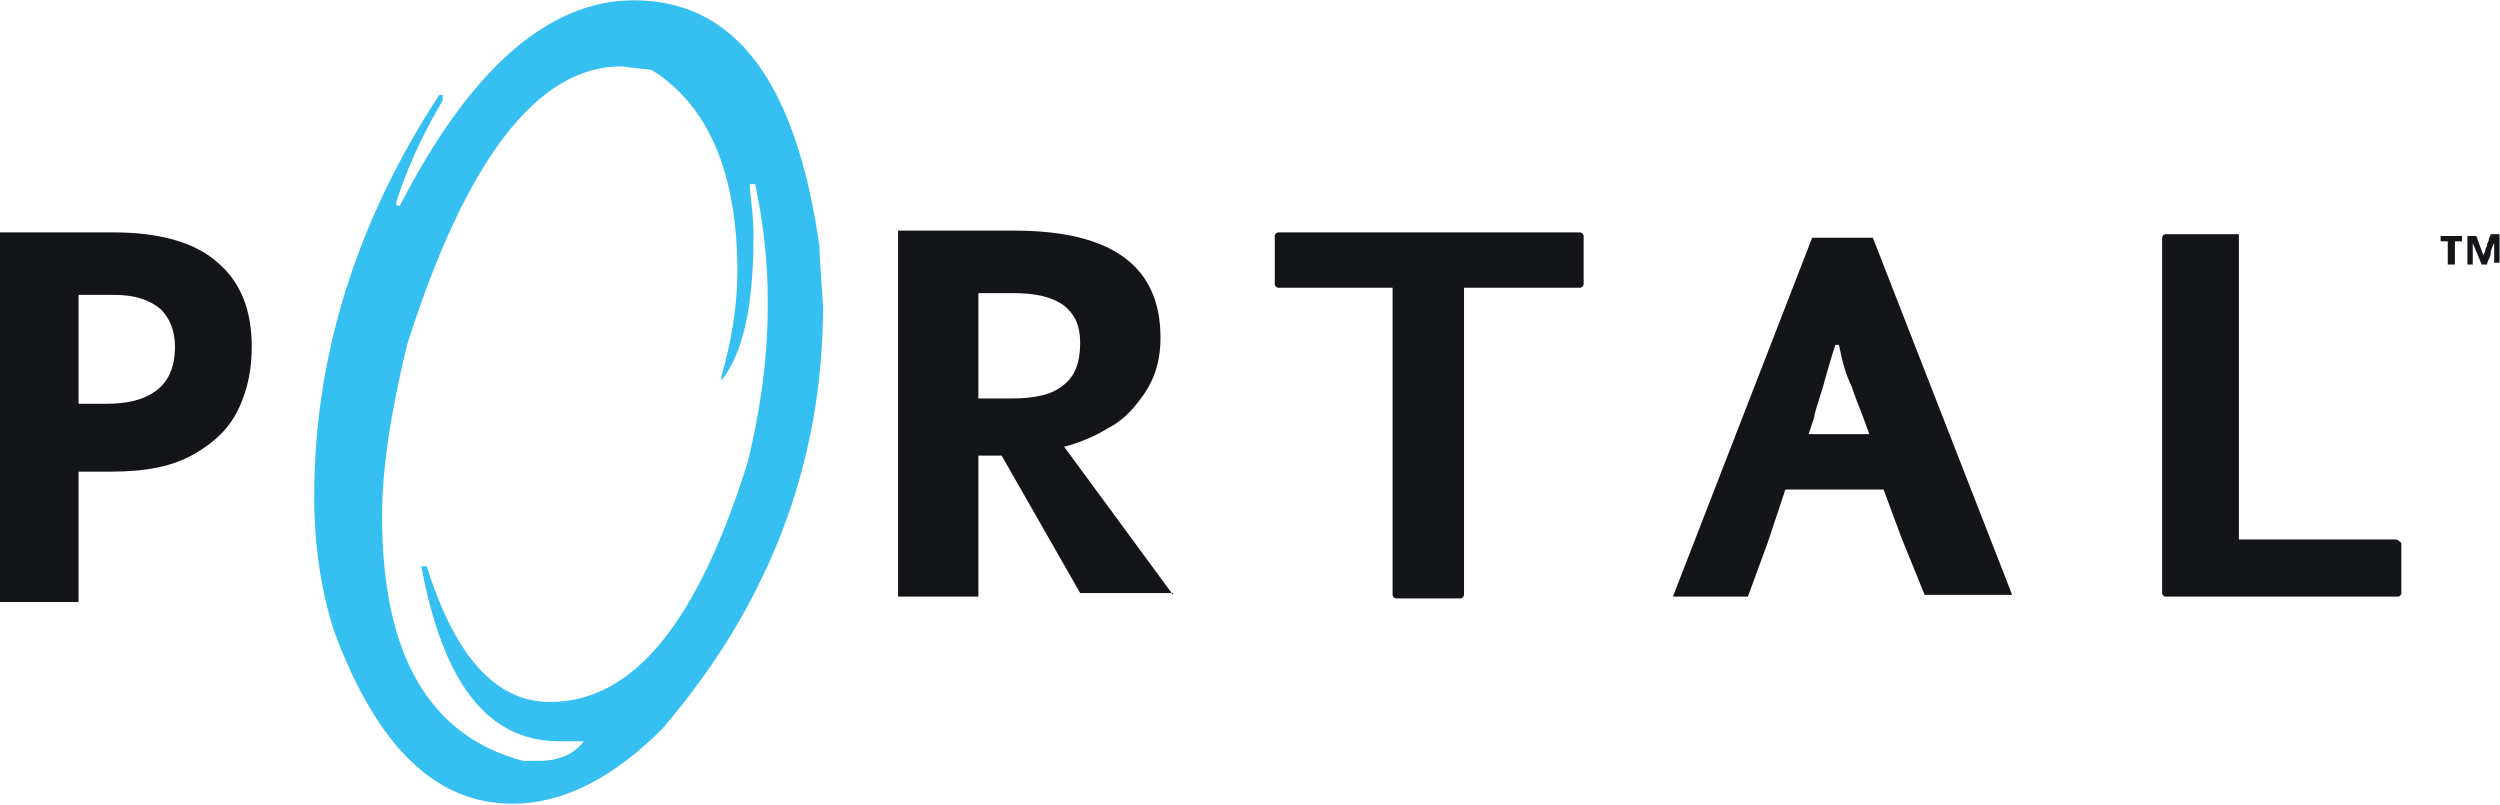
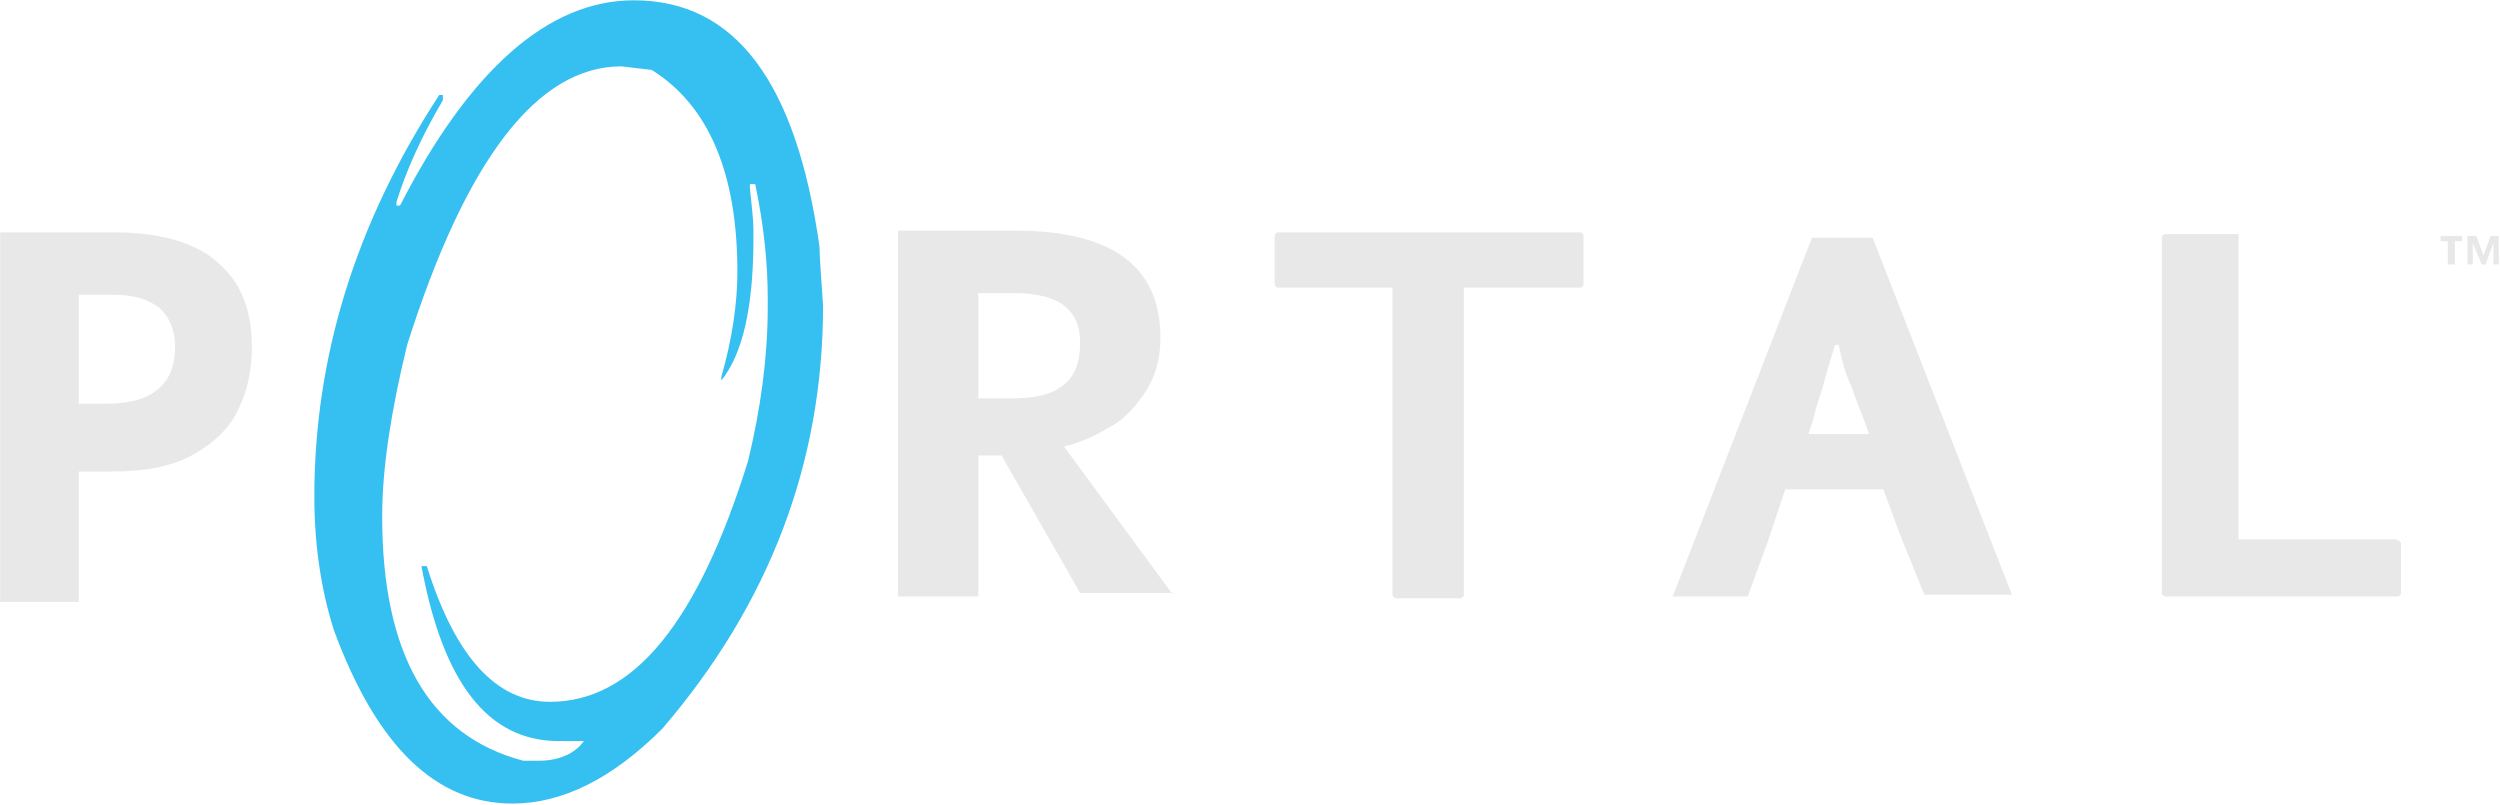
- <svg xmlns="http://www.w3.org/2000/svg" width="1168px" height="376px" viewBox="0 0 2431 782" version="1.1" xml:space="preserve" style="fill-rule:evenodd;clip-rule:evenodd;stroke-linejoin:round;stroke-miterlimit:2;">
+ <svg xmlns="http://www.w3.org/2000/svg" width="876px" height="282px" viewBox="0 0 3650 1175" version="1.1" xml:space="preserve" style="fill-rule:evenodd;clip-rule:evenodd;stroke-linejoin:round;stroke-miterlimit:2;">
  <g>
    <g>
-       <path d="M1357.638,581.6c-1.737,0 -3.471,-1.738 -3.471,-3.471l0,-298.613l-111.113,0c-1.737,0 -3.471,-1.737 -3.471,-3.471l0,-46.875c0,-1.738 1.737,-3.471 3.471,-3.471l293.404,0c1.737,0 3.471,1.738 3.471,3.471l0,46.875c0,1.738 -1.737,3.471 -3.471,3.471l-112.846,0l0,298.613c0,1.738 -1.737,3.471 -3.471,3.471l-62.504,0Z" style="fill:#141518;fill-rule:nonzero;" />
+       <path d="M2038.241,873.488c-2.607,0 -5.211,-2.609 -5.211,-5.211l0,-448.254l-166.794,0c-2.607,0 -5.211,-2.607 -5.211,-5.211l0,-70.365c0,-2.609 2.607,-5.211 5.211,-5.211l440.435,0c2.607,0 5.211,2.609 5.211,5.211l0,70.365c0,2.609 -2.607,5.211 -5.211,5.211l-169.396,0l0,448.254c0,2.609 -2.607,5.211 -5.211,5.211l-93.826,0l0.002,0Z" style="fill:#e8e8e8;fill-rule:nonzero;" />
    </g>
    <g>
-       <path d="M616.321,0.004c98.958,0 157.987,79.863 180.554,239.583c0,10.417 1.738,29.512 3.471,57.292c0,152.779 -52.083,289.929 -156.25,411.458c-48.613,48.613 -97.221,72.917 -145.833,72.917c-74.654,0 -131.946,-55.554 -173.613,-168.404c-12.154,-38.196 -19.096,-81.596 -19.096,-130.208c0,-135.417 39.929,-265.625 121.529,-390.625l3.471,-0l0,5.208c-22.571,38.196 -36.458,71.179 -45.137,98.958l0,3.471l3.471,0c67.708,-131.946 144.096,-199.654 227.429,-199.654l0.004,0.004Zm-244.792,501.738c0,133.679 45.137,213.542 137.154,237.846l15.625,0c19.096,0 34.721,-6.946 43.404,-19.096l-24.304,0c-69.446,0 -112.846,-57.292 -133.679,-170.138l5.208,0c27.779,88.542 67.708,131.946 119.792,131.946c81.596,0 144.096,-78.125 192.708,-234.375c12.154,-50.346 19.096,-100.696 19.096,-149.304l0,-8.679c0,-32.988 -3.471,-69.446 -12.154,-111.112l-5.208,0l0,3.471c1.738,17.362 3.471,31.25 3.471,41.667l0,6.946c0,67.708 -10.417,112.846 -31.25,138.887l0,-3.471c10.417,-36.458 15.625,-71.179 15.625,-102.429c0,-95.487 -27.779,-161.458 -83.333,-196.179l-29.513,-3.471c-81.596,0 -151.042,90.279 -208.333,270.833c-15.625,64.237 -24.304,119.792 -24.304,166.667l-0.004,-0.008Z" style="fill:#36c0f1;fill-rule:nonzero;" />
+       <path d="M925.435,0.443c148.548,0 237.157,119.884 271.034,359.643c0,15.637 2.609,44.301 5.211,86.002c0,229.339 -78.183,435.219 -234.55,617.648c-72.974,72.974 -145.941,109.457 -218.913,109.457c-112.064,0 -198.067,-83.394 -260.614,-252.794c-18.244,-57.337 -28.666,-122.486 -28.666,-195.458c0,-203.277 59.938,-398.735 182.429,-586.375l5.211,0l0,7.818c-33.882,57.337 -54.728,106.849 -67.756,148.548l0,5.211l5.211,0c101.638,-198.067 216.306,-299.704 341.399,-299.704l0.006,0.006l-0.001,-0.001Zm-367.462,753.169c0,200.669 67.756,320.552 205.884,357.036l23.455,0c28.666,0 52.121,-10.427 65.154,-28.666l-36.483,0c-104.247,0 -169.396,-86.002 -200.669,-255.398l7.818,0c41.699,132.912 101.638,198.067 179.822,198.067c122.486,0 216.306,-117.275 289.278,-351.825c18.244,-75.576 28.666,-151.157 28.666,-224.124l0,-13.028c0,-49.519 -5.211,-104.247 -18.244,-166.792l-7.818,0l0,5.211c2.609,26.062 5.211,46.91 5.211,62.547l0,10.427c0,101.638 -15.637,169.396 -46.91,208.486l0,-5.211c15.637,-54.728 23.455,-106.849 23.455,-153.759c0,-143.337 -41.699,-242.368 -125.093,-294.489l-44.303,-5.211c-122.486,0 -226.732,135.519 -312.733,406.553c-23.455,96.427 -36.483,179.822 -36.483,250.187l-0.006,-0.012l-0.001,-0.001l0.001,0.001Z" style="fill:#36c0f1;fill-rule:nonzero;" />
    </g>
-     <path d="M2329.863,524.308l-152.779,0l0,-296.875l-71.179,-0c-1.738,0 -3.471,1.738 -3.471,3.471l0,345.488c0,1.737 1.738,3.471 3.471,3.471l225.696,0c1.738,0 3.471,-1.737 3.471,-3.471l0,-48.613c-1.738,-1.737 -3.471,-3.471 -5.208,-3.471Z" style="fill:#141518;fill-rule:nonzero;" />
+     <path d="M3497.67,787.486l-229.341,0l0,-445.645l-106.849,0c-2.609,0 -5.211,2.609 -5.211,5.211l0,518.619c0,2.607 2.609,5.211 5.211,5.211l338.797,0c2.609,0 5.211,-2.607 5.211,-5.211l0,-72.974c-2.609,-2.607 -5.211,-5.211 -7.818,-5.211Z" style="fill:#e8e8e8;fill-rule:nonzero;" />
    <g>
-       <path d="M2380.208,256.95l0,-22.571l-6.946,0l0,-5.208l20.833,0l0,5.208l-6.946,0l0,22.571l-6.946,0l0.004,0Zm45.137,0l0,-20.833c-1.738,3.471 -3.471,6.946 -3.471,10.417c0,3.471 -3.471,6.946 -3.471,10.417l-5.208,0l-8.679,-20.833l0,20.833l-5.208,0l0,-27.779l8.679,0l6.946,19.096c0,-1.738 1.738,-3.471 1.738,-5.208c0,-1.738 1.738,-3.471 1.738,-5.208c0,-1.737 1.737,-3.471 1.737,-5.208c0,-1.738 1.738,-3.471 1.738,-5.208l8.679,0l0,27.779l-5.208,0l0,1.738l-0.008,0Z" style="fill:#141518;fill-rule:nonzero;" />
+       <path d="M0.263,878.705l0,-539.465l166.794,0c67.756,0 119.884,15.637 151.157,44.301c33.882,28.666 49.519,70.365 49.519,122.486c0,31.273 -5.211,59.938 -18.244,88.609c-13.028,28.666 -33.882,49.519 -65.154,67.756c-31.273,18.244 -70.365,26.064 -122.486,26.064l-46.91,0l0,190.249l-114.675,0l0.001,0Zm114.667,-289.278l39.093,0c31.273,0 54.728,-5.211 72.974,-18.244c18.244,-13.028 28.666,-33.882 28.666,-65.154c0,-23.455 -7.818,-41.699 -20.848,-54.728c-15.637,-13.028 -36.483,-20.846 -67.756,-20.846l-52.121,0l0,158.974l-0.006,0l-0.001,-0.001Z" style="fill:#e8e8e8;fill-rule:nonzero;" />
    </g>
-     <g>
-       <path d="M0,585.075l0,-359.375l111.113,0c45.137,0 79.863,10.417 100.696,29.512c22.571,19.096 32.988,46.875 32.988,81.596c0,20.833 -3.471,39.929 -12.154,59.029c-8.679,19.096 -22.571,32.988 -43.404,45.137c-20.833,12.154 -46.875,17.363 -81.596,17.363l-31.25,0l0,126.738l-76.392,0Zm76.388,-192.708l26.042,0c20.833,0 36.458,-3.471 48.613,-12.154c12.154,-8.679 19.096,-22.571 19.096,-43.404c0,-15.625 -5.208,-27.779 -13.888,-36.458c-10.417,-8.679 -24.304,-13.887 -45.137,-13.887l-34.721,0l0,105.904l-0.004,0Z" style="fill:#141518;fill-rule:nonzero;" />
-     </g>
-     <path d="M1140.625,578.129l-105.904,-144.096c22.571,-5.208 41.667,-17.363 41.667,-17.363c13.888,-6.946 24.304,-17.363 32.987,-29.512c12.154,-15.625 19.096,-34.721 19.096,-59.029c0,-69.446 -46.875,-104.167 -142.363,-104.167l-112.846,0l0,355.904l78.125,0l0,-137.154l22.571,0l76.388,133.679l90.279,0l0,1.737Zm-189.237,-293.404l32.988,0c22.571,0 38.196,3.471 50.346,12.154c10.417,8.679 15.625,19.096 15.625,36.458c0,19.096 -5.208,32.988 -17.362,41.667c-10.417,8.679 -27.779,12.154 -48.612,12.154l-32.988,0l0,-102.429l0.004,-0.004Z" style="fill:#141518;fill-rule:nonzero;" />
-     <path d="M1821.183,230.908l-59.033,0l-135.417,348.958l72.917,0l19.096,-52.083l17.362,-52.083l95.488,0l17.362,46.875l22.571,55.554l85.071,0l-135.417,-347.221Zm-1.742,204.862l-5.208,-12.154l5.208,12.154Zm-45.138,-65.971c3.471,-12.154 6.946,-24.304 10.417,-34.721l3.471,0c3.471,17.363 6.946,29.512 12.154,39.929c3.471,10.417 6.946,19.096 10.417,27.779l6.946,19.096l-59.029,0l5.208,-15.625c1.737,-10.417 6.946,-22.571 10.417,-36.458Z" style="fill:#141518;fill-rule:nonzero;" />
+     <path d="M1712.479,868.279l-158.974,-216.306c33.882,-7.818 62.547,-26.064 62.547,-26.064c20.848,-10.427 36.483,-26.064 49.517,-44.301c18.244,-23.455 28.666,-52.121 28.666,-88.609c0,-104.247 -70.365,-156.367 -213.704,-156.367l-169.396,0l0,534.255l117.275,0l0,-205.884l33.882,0l114.668,200.669l135.519,0l0,2.609Zm-284.067,-440.435l49.519,0c33.882,0 57.337,5.211 75.576,18.244c15.637,13.028 23.455,28.666 23.455,54.728c0,28.666 -7.818,49.519 -26.062,62.547c-15.637,13.028 -41.699,18.244 -72.972,18.244l-49.519,0l0,-153.759l0.006,-0.006l-0.001,0l-0.001,0.001Z" style="fill:#e8e8e8;fill-rule:nonzero;" />
+     <path d="M2734.078,347.058l-88.615,0l-203.277,523.828l109.457,-0l28.666,-78.183l26.062,-78.183l143.339,0l26.062,70.365l33.882,83.394l127.702,0l-203.277,-521.221l0.001,0Zm-2.615,307.522l-7.818,-18.244l7.818,18.244Zm-67.758,-99.031c5.211,-18.244 10.427,-36.483 15.637,-52.121l5.211,0c5.211,26.064 10.427,44.301 18.244,59.938c5.211,15.637 10.427,28.666 15.637,41.699l10.427,28.666l-88.609,0l7.818,-23.455c2.607,-15.637 10.427,-33.882 15.637,-54.728l-0.001,0Z" style="fill:#e8e8e8;fill-rule:nonzero;" />
+     <path d="M3573.77,386.153l0,-33.872l-10.423,0l0,-7.816l31.263,0l0,7.816l-10.423,0l0,33.872l-10.423,0l0.007,0l-0.001,0l0.002,0l-0.001,0Zm66.667,0l0.002,-31.263l-11.619,31.197l-5.549,0.067l-13.024,-31.263l0,31.263l-7.816,0l0,-41.687l13.024,0l10.423,28.658l10.27,-28.436l11.85,-0.059l0.3,41.475l-7.864,0.049l0.002,-0.001Z" style="fill:#e8e8e8;fill-rule:nonzero;" />
  </g>
</svg>
